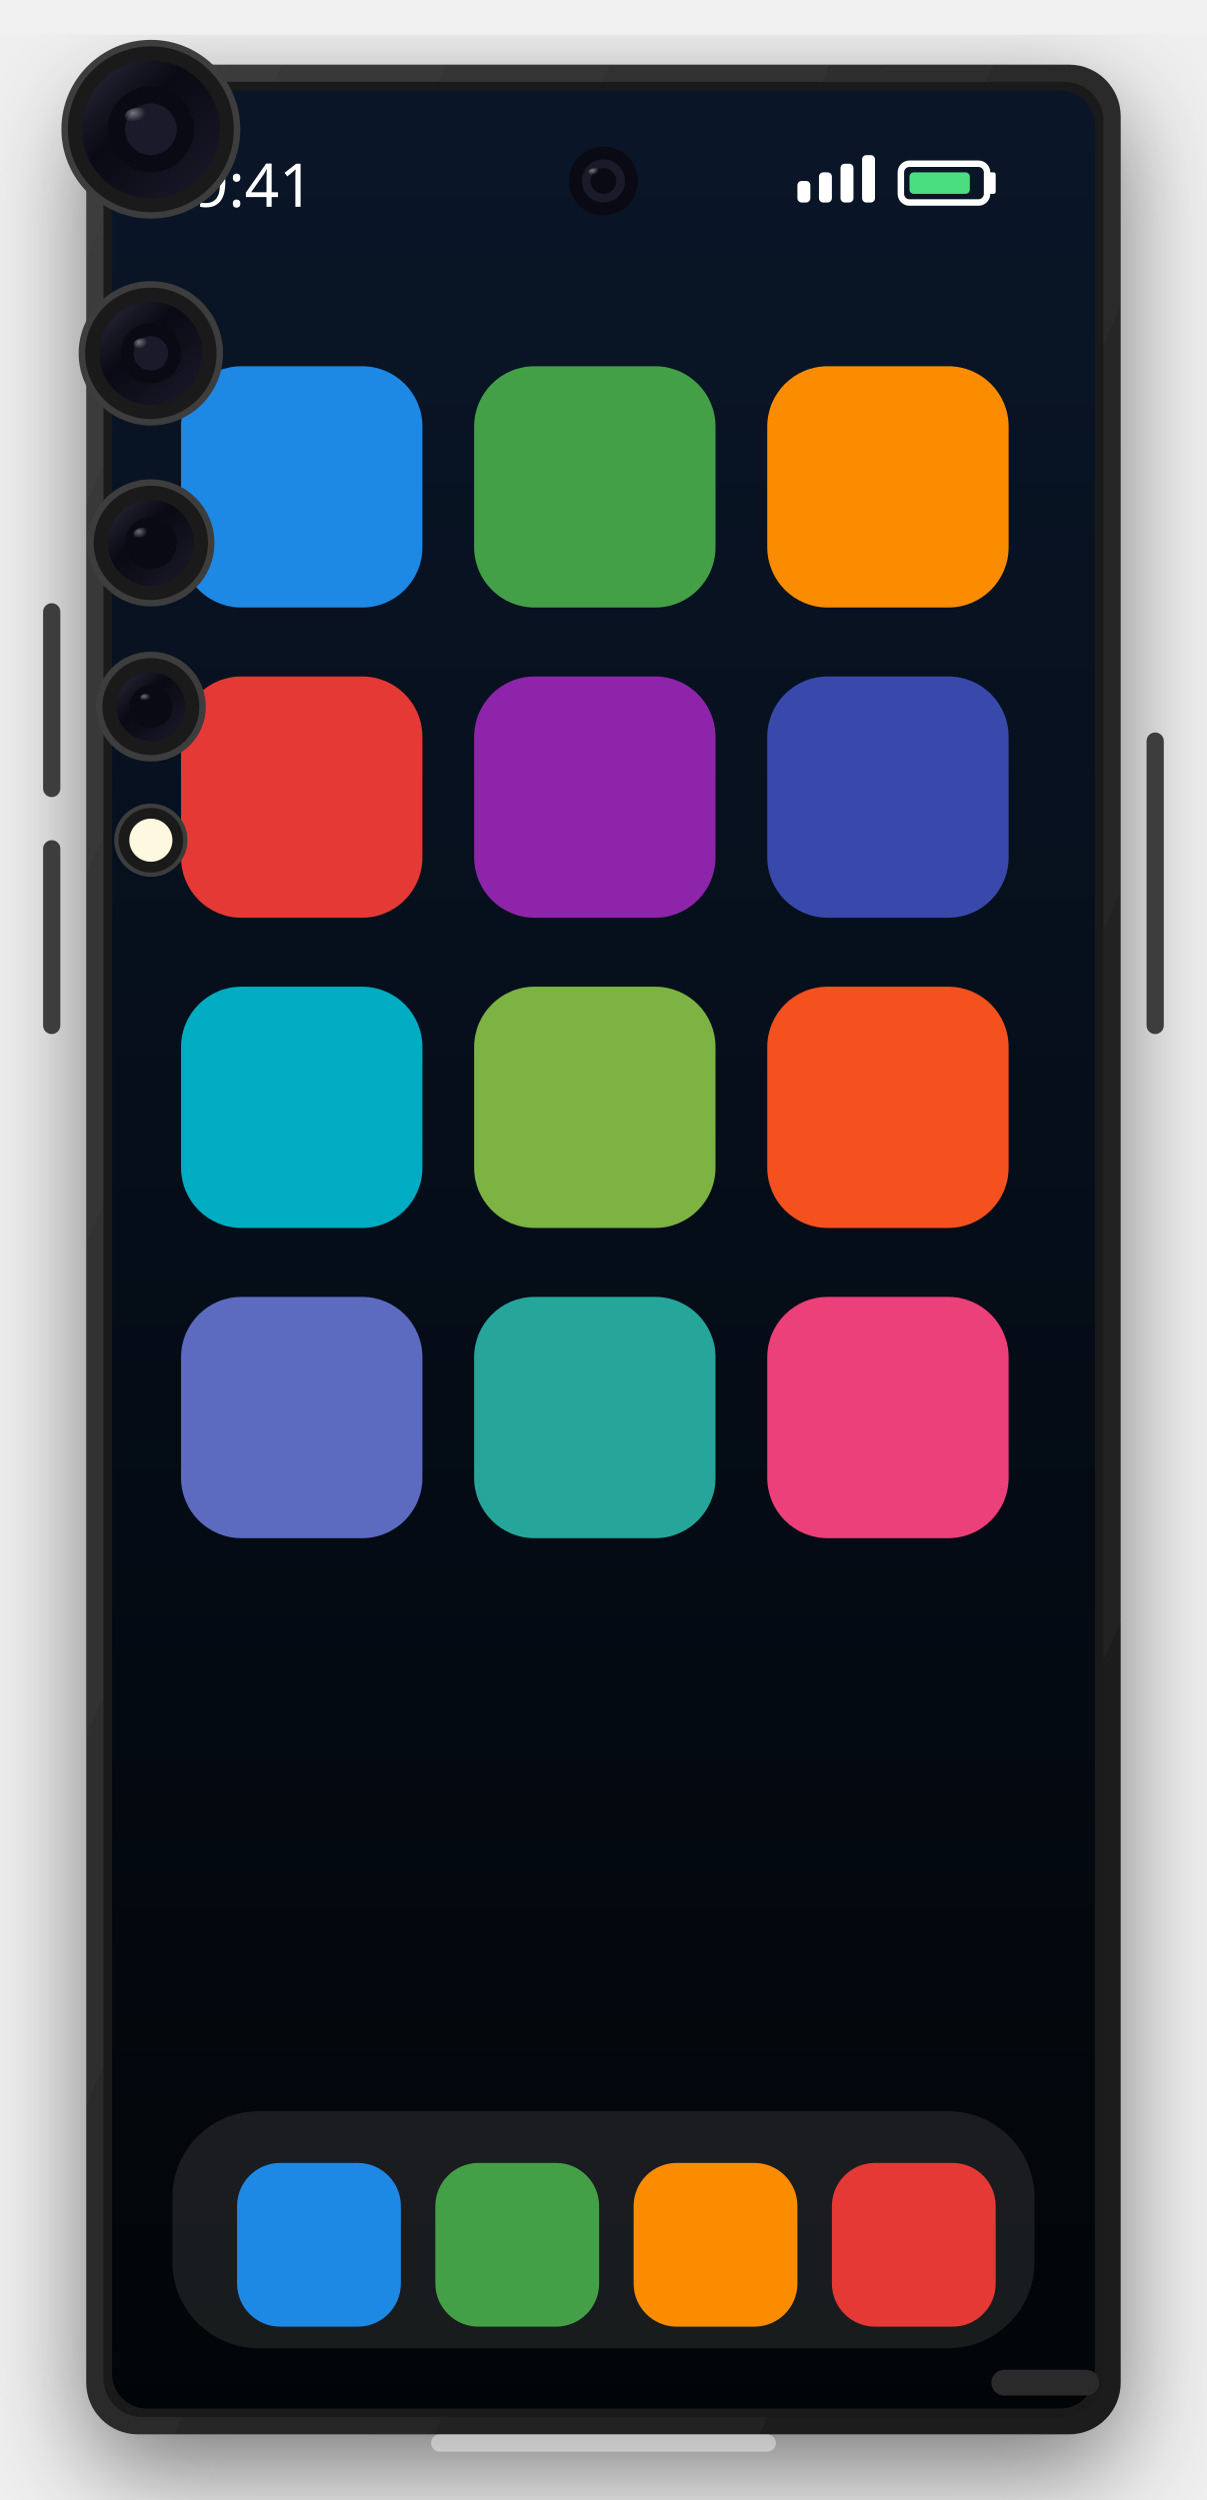
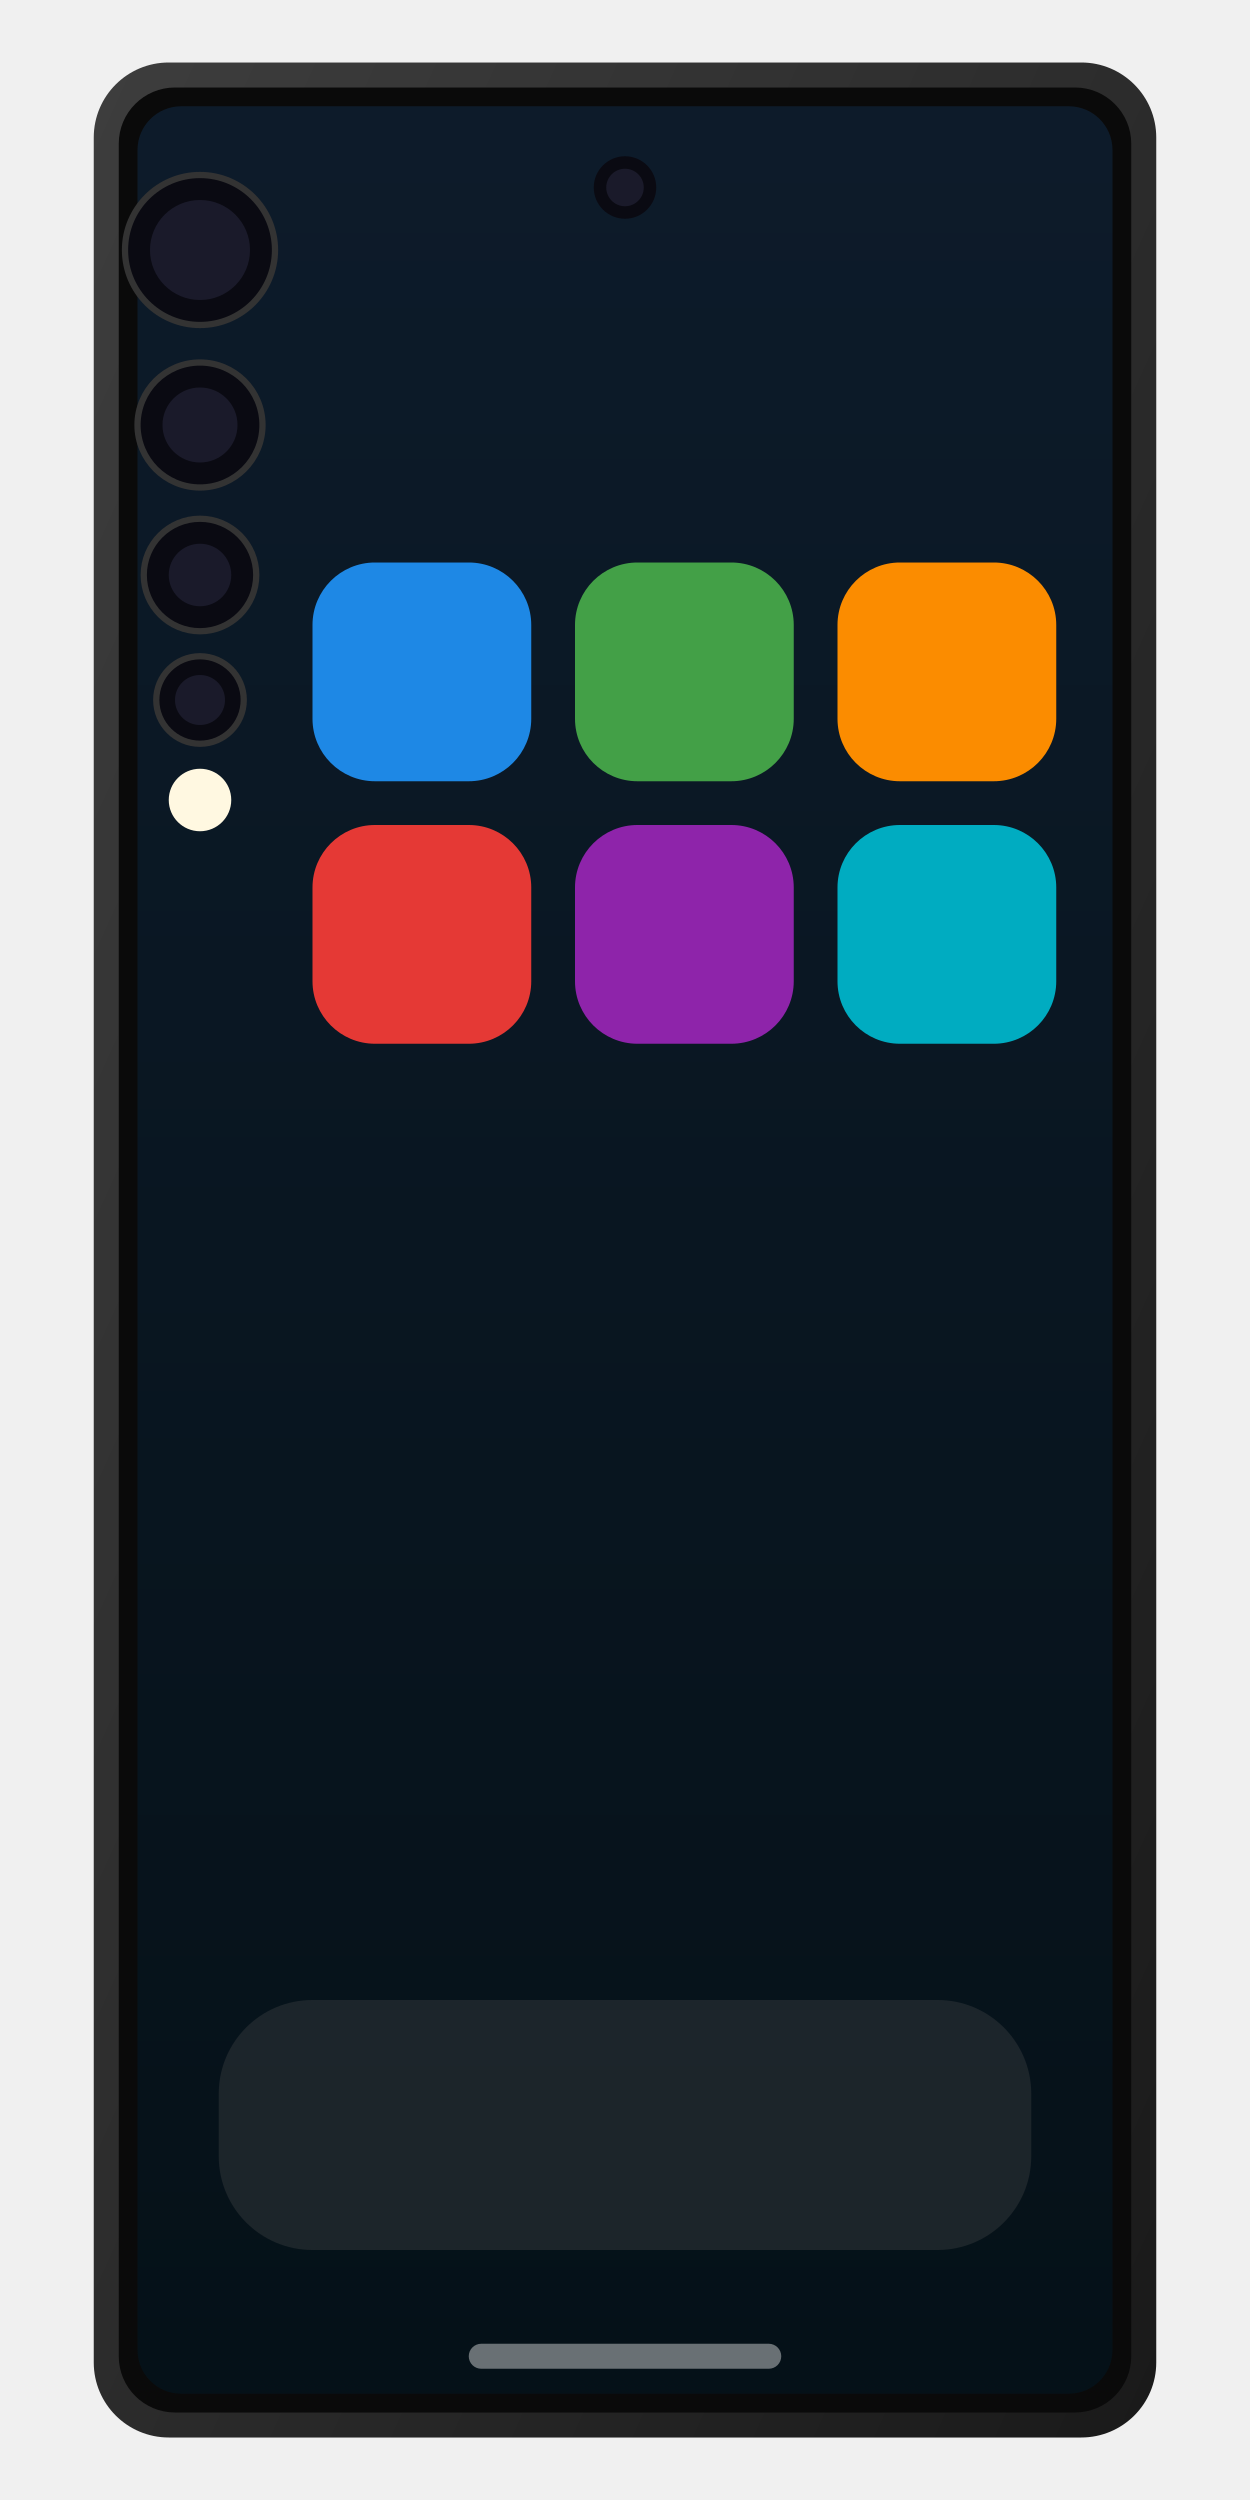
- <svg xmlns="http://www.w3.org/2000/svg" viewBox="0 0 280 580" fill="none">
+ <svg xmlns="http://www.w3.org/2000/svg" viewBox="0 0 200 400">
  <defs>
-     <linearGradient id="titaniumGray" x1="0%" y1="0%" x2="100%" y2="100%">
-       <stop offset="0%" style="stop-color:#3D3D3D" />
-       <stop offset="50%" style="stop-color:#2A2A2A" />
-       <stop offset="100%" style="stop-color:#1A1A1A" />
+     <linearGradient id="body" x1="0%" y1="0%" x2="100%" y2="100%">
+       <stop offset="0%" stop-color="#3D3D3D" />
+       <stop offset="100%" stop-color="#1A1A1A" />
    </linearGradient>
-     <linearGradient id="screenGlow" x1="0%" y1="0%" x2="0%" y2="100%">
-       <stop offset="0%" style="stop-color:#0a1628" />
-       <stop offset="50%" style="stop-color:#050d18" />
-       <stop offset="100%" style="stop-color:#020508" />
+     <linearGradient id="screen" x1="0%" y1="0%" x2="0%" y2="100%">
+       <stop offset="0%" stop-color="#0D1B2A" />
+       <stop offset="100%" stop-color="#051118" />
    </linearGradient>
-     <linearGradient id="cameraLens" x1="0%" y1="0%" x2="100%" y2="100%">
-       <stop offset="0%" style="stop-color:#2a2a3a" />
-       <stop offset="40%" style="stop-color:#0a0a15" />
-       <stop offset="100%" style="stop-color:#1a1a2a" />
-     </linearGradient>
-     <radialGradient id="lensReflection" cx="30%" cy="30%" r="50%">
-       <stop offset="0%" style="stop-color:#ffffff;stop-opacity:0.4" />
-       <stop offset="100%" style="stop-color:#ffffff;stop-opacity:0" />
-     </radialGradient>
-     <filter id="shadow" x="-20%" y="-20%" width="140%" height="140%">
-       <feDropShadow dx="0" dy="8" stdDeviation="12" flood-color="#000" flood-opacity="0.5" />
-     </filter>
  </defs>
-   <rect x="20" y="15" width="240" height="550" rx="12" fill="url(#titaniumGray)" filter="url(#shadow)" />
-   <rect x="24" y="19" width="232" height="542" rx="9" fill="#1A1A1A" />
-   <rect x="26" y="21" width="228" height="538" rx="8" fill="url(#screenGlow)" />
-   <circle cx="140" cy="42" r="8" fill="#0a0a15" />
-   <circle cx="140" cy="42" r="5" fill="#1a1a2a" />
-   <circle cx="140" cy="42" r="3" fill="#0a0a15" />
-   <ellipse cx="138" cy="40" rx="1.5" ry="1" fill="url(#lensReflection)" />
-   <text x="45" y="48" font-family="Samsung One, system-ui" font-size="14" fill="#fff" font-weight="500">9:41</text>
-   <g transform="translate(185, 36)">
-     <rect x="0" y="6" width="3" height="5" rx="1" fill="#fff" />
-     <rect x="5" y="4" width="3" height="7" rx="1" fill="#fff" />
-     <rect x="10" y="2" width="3" height="9" rx="1" fill="#fff" />
-     <rect x="15" y="0" width="3" height="11" rx="1" fill="#fff" />
-     <rect x="24" y="2" width="20" height="9" rx="2" stroke="#fff" stroke-width="1.5" fill="none" />
-     <rect x="44" y="4" width="2" height="5" rx="0.5" fill="#fff" />
-     <rect x="26" y="4" width="14" height="5" rx="1" fill="#4ADE80" />
-   </g>
-   <g transform="translate(42, 85)">
-     <rect x="0" y="0" width="56" height="56" rx="14" fill="#1E88E5" />
-     <rect x="68" y="0" width="56" height="56" rx="14" fill="#43A047" />
-     <rect x="136" y="0" width="56" height="56" rx="14" fill="#FB8C00" />
-     <rect x="0" y="72" width="56" height="56" rx="14" fill="#E53935" />
-     <rect x="68" y="72" width="56" height="56" rx="14" fill="#8E24AA" />
-     <rect x="136" y="72" width="56" height="56" rx="14" fill="#3949AB" />
-     <rect x="0" y="144" width="56" height="56" rx="14" fill="#00ACC1" />
-     <rect x="68" y="144" width="56" height="56" rx="14" fill="#7CB342" />
-     <rect x="136" y="144" width="56" height="56" rx="14" fill="#F4511E" />
-     <rect x="0" y="216" width="56" height="56" rx="14" fill="#5C6BC0" />
-     <rect x="68" y="216" width="56" height="56" rx="14" fill="#26A69A" />
-     <rect x="136" y="216" width="56" height="56" rx="14" fill="#EC407A" />
-   </g>
-   <rect x="40" y="490" width="200" height="55" rx="20" fill="rgba(60,60,60,0.4)" />
-   <rect x="55" y="502" width="38" height="38" rx="10" fill="#1E88E5" />
-   <rect x="101" y="502" width="38" height="38" rx="10" fill="#43A047" />
-   <rect x="147" y="502" width="38" height="38" rx="10" fill="#FB8C00" />
-   <rect x="193" y="502" width="38" height="38" rx="10" fill="#E53935" />
-   <rect x="100" y="565" width="80" height="4" rx="2" fill="#fff" opacity="0.4" />
-   <rect x="10" y="140" width="4" height="45" rx="2" fill="#3D3D3D" />
-   <rect x="10" y="195" width="4" height="45" rx="2" fill="#3D3D3D" />
-   <rect x="266" y="170" width="4" height="70" rx="2" fill="#3D3D3D" />
-   <g transform="translate(35, 30)">
-     <circle cx="0" cy="0" r="20" fill="#1A1A1A" stroke="#3D3D3D" stroke-width="1.5" />
-     <circle cx="0" cy="0" r="16" fill="url(#cameraLens)" />
-     <circle cx="0" cy="0" r="10" fill="#0a0a15" />
-     <circle cx="0" cy="0" r="6" fill="#1a1a2a" />
-     <ellipse cx="-3" cy="-3" rx="3" ry="2" fill="url(#lensReflection)" />
-     <circle cx="0" cy="52" r="16" fill="#1A1A1A" stroke="#3D3D3D" stroke-width="1.5" />
-     <circle cx="0" cy="52" r="12" fill="url(#cameraLens)" />
-     <circle cx="0" cy="52" r="7" fill="#0a0a15" />
-     <circle cx="0" cy="52" r="4" fill="#1a1a2a" />
-     <ellipse cx="-2" cy="50" rx="2" ry="1.5" fill="url(#lensReflection)" />
-     <circle cx="0" cy="96" r="14" fill="#1A1A1A" stroke="#3D3D3D" stroke-width="1.5" />
-     <circle cx="0" cy="96" r="10" fill="url(#cameraLens)" />
-     <circle cx="0" cy="96" r="6" fill="#0a0a15" />
-     <ellipse cx="-2" cy="94" rx="2" ry="1.5" fill="url(#lensReflection)" />
-     <circle cx="0" cy="134" r="12" fill="#1A1A1A" stroke="#3D3D3D" stroke-width="1.5" />
-     <circle cx="0" cy="134" r="8" fill="url(#cameraLens)" />
-     <circle cx="0" cy="134" r="5" fill="#0a0a15" />
-     <ellipse cx="-1" cy="132" rx="1.5" ry="1" fill="url(#lensReflection)" />
-     <circle cx="0" cy="165" r="8" fill="#1A1A1A" stroke="#3D3D3D" stroke-width="1" />
-     <circle cx="0" cy="165" r="5" fill="#FFF8E1" />
-   </g>
-   <rect x="230" y="550" width="25" height="6" rx="3" fill="#2A2A2A" />
+   <rect x="15" y="10" width="170" height="380" rx="12" fill="url(#body)" />
+   <rect x="19" y="14" width="162" height="372" rx="9" fill="#0A0A0A" />
+   <rect x="22" y="17" width="156" height="366" rx="7" fill="url(#screen)" />
+   <circle cx="100" cy="30" r="5" fill="#0a0a12" />
+   <circle cx="100" cy="30" r="3" fill="#1a1a2a" />
+   <circle cx="32" cy="40" r="12" fill="#0a0a12" stroke="#333" stroke-width="1" />
+   <circle cx="32" cy="40" r="8" fill="#1a1a2a" />
+   <circle cx="32" cy="68" r="10" fill="#0a0a12" stroke="#333" stroke-width="1" />
+   <circle cx="32" cy="68" r="6" fill="#1a1a2a" />
+   <circle cx="32" cy="92" r="9" fill="#0a0a12" stroke="#333" stroke-width="1" />
+   <circle cx="32" cy="92" r="5" fill="#1a1a2a" />
+   <circle cx="32" cy="112" r="7" fill="#0a0a12" stroke="#333" stroke-width="1" />
+   <circle cx="32" cy="112" r="4" fill="#1a1a2a" />
+   <circle cx="32" cy="128" r="5" fill="#FFF8E1" />
+   <rect x="50" y="90" width="35" height="35" rx="10" fill="#1E88E5" />
+   <rect x="92" y="90" width="35" height="35" rx="10" fill="#43A047" />
+   <rect x="134" y="90" width="35" height="35" rx="10" fill="#FB8C00" />
+   <rect x="50" y="132" width="35" height="35" rx="10" fill="#E53935" />
+   <rect x="92" y="132" width="35" height="35" rx="10" fill="#8E24AA" />
+   <rect x="134" y="132" width="35" height="35" rx="10" fill="#00ACC1" />
+   <rect x="35" y="320" width="130" height="40" rx="15" fill="rgba(80,80,80,0.3)" />
+   <rect x="75" y="375" width="50" height="4" rx="2" fill="#fff" opacity="0.4" />
</svg>
